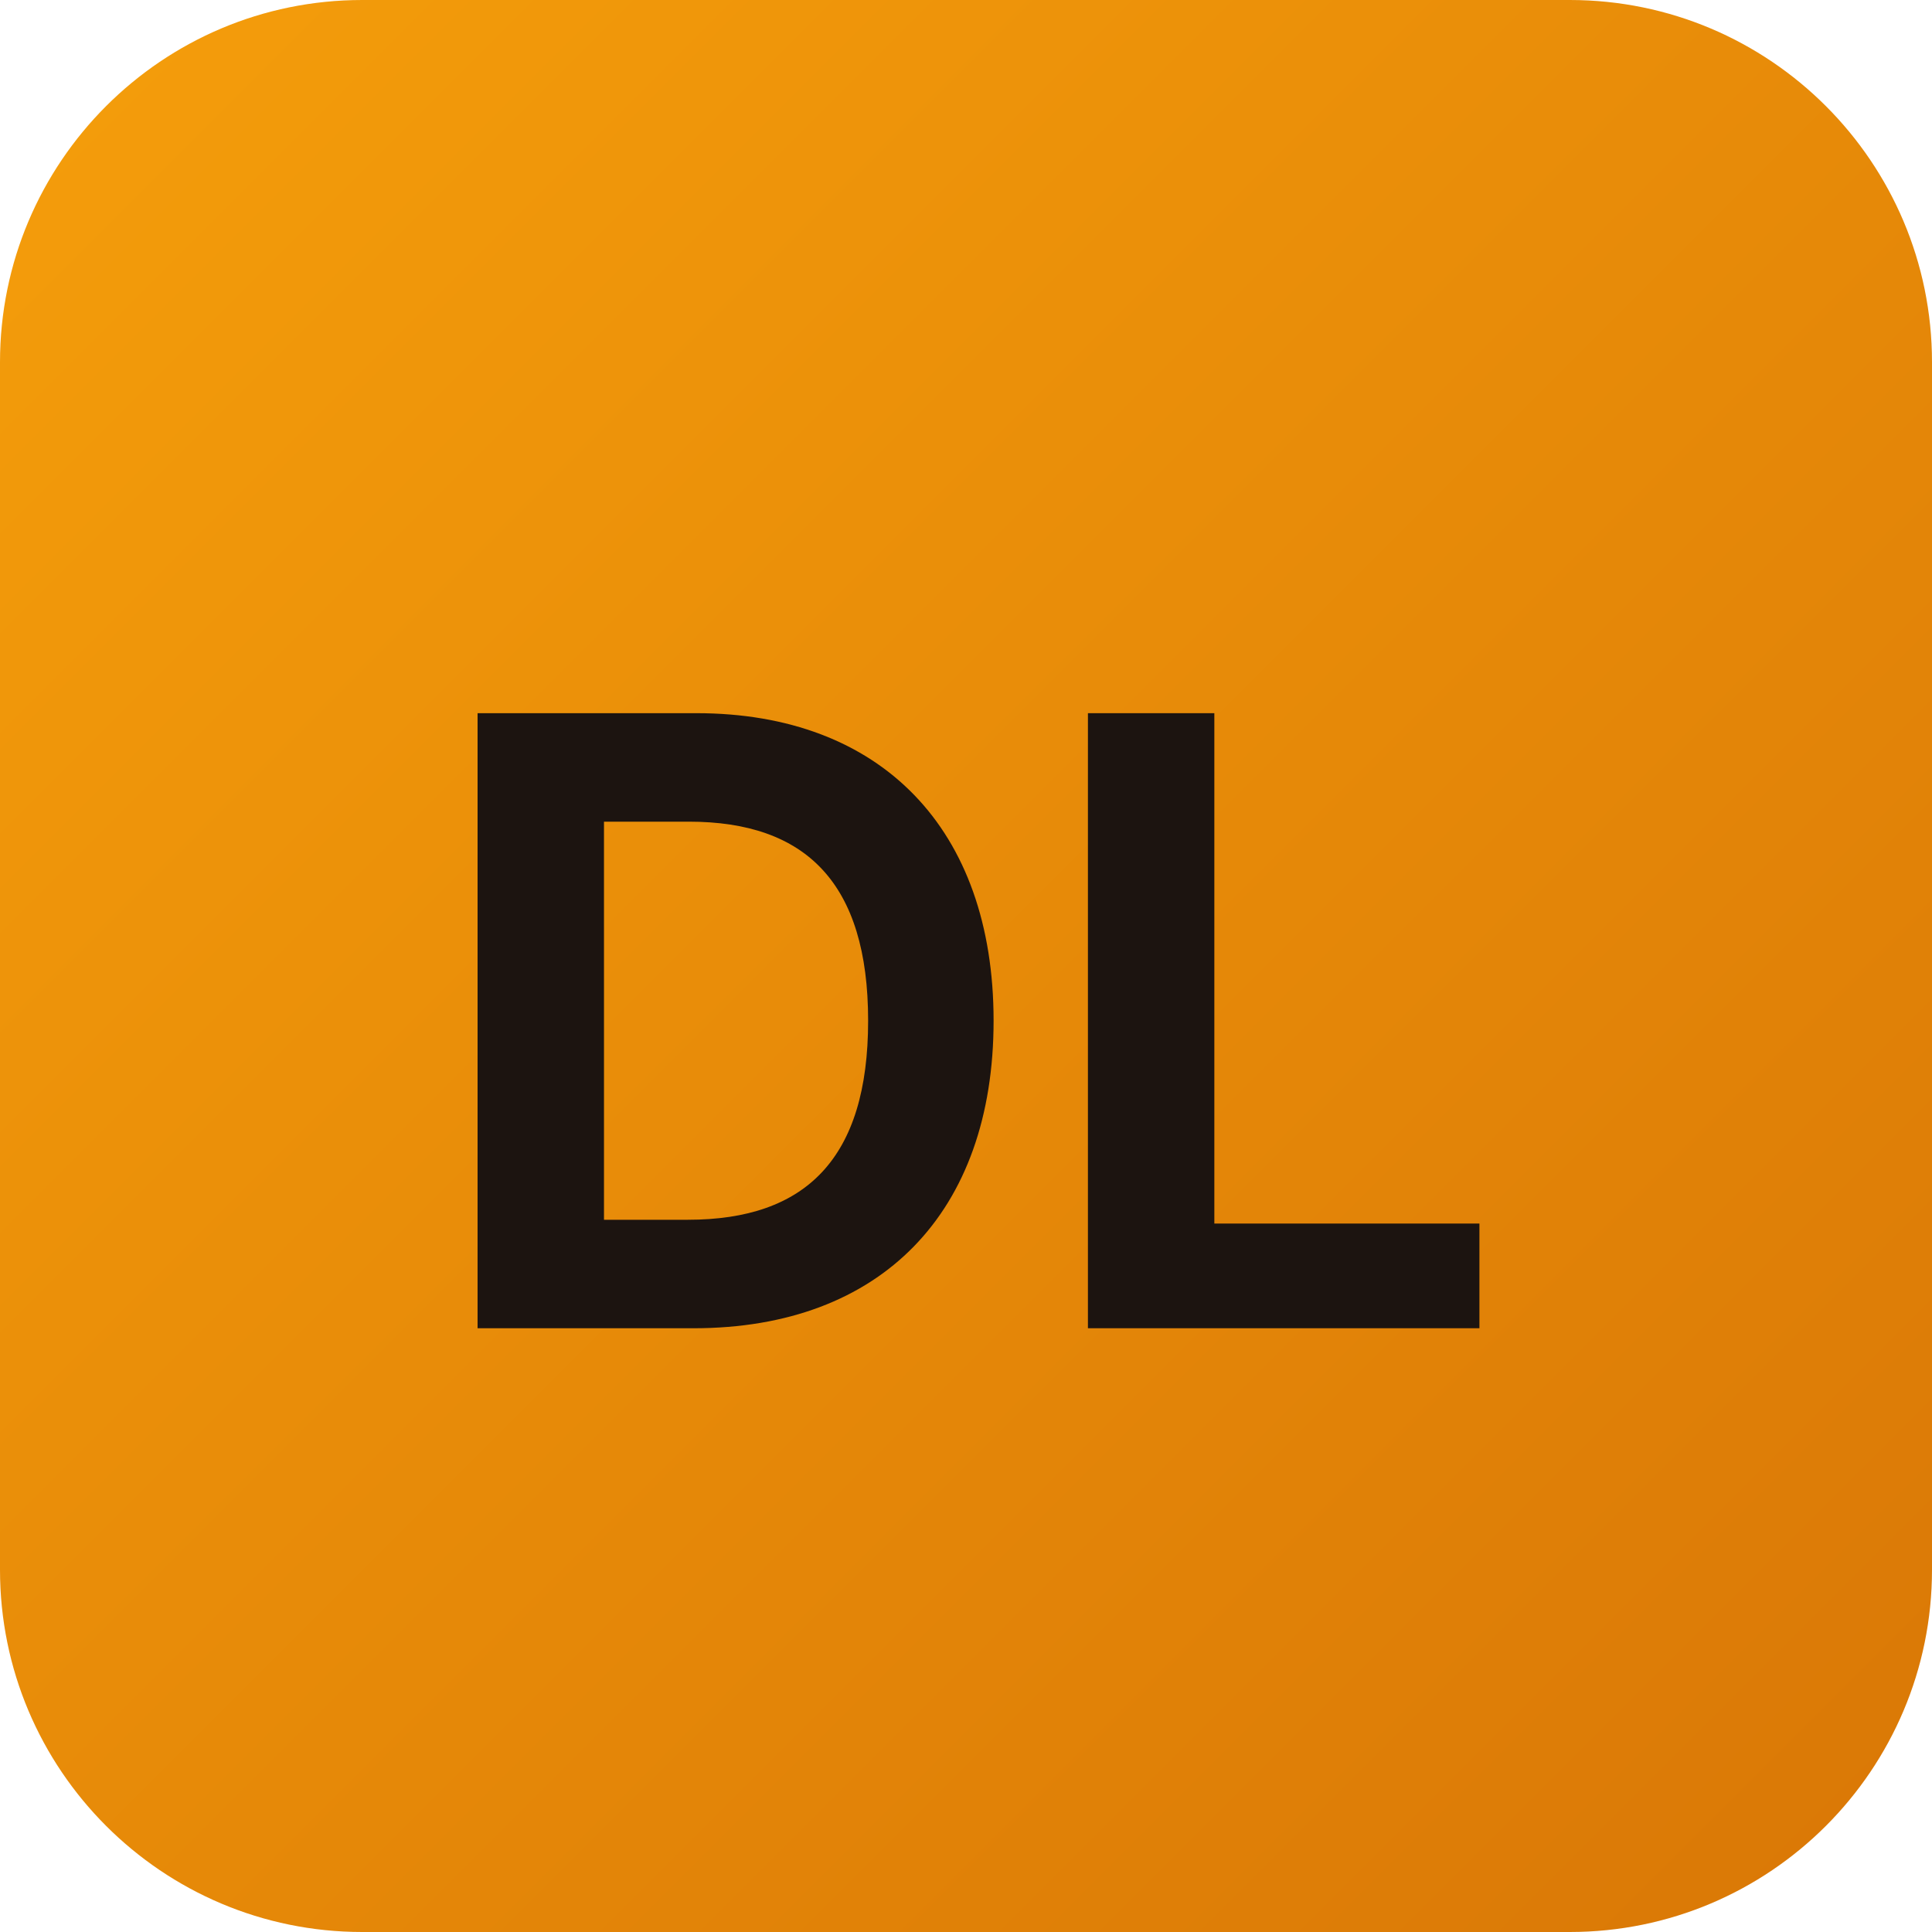
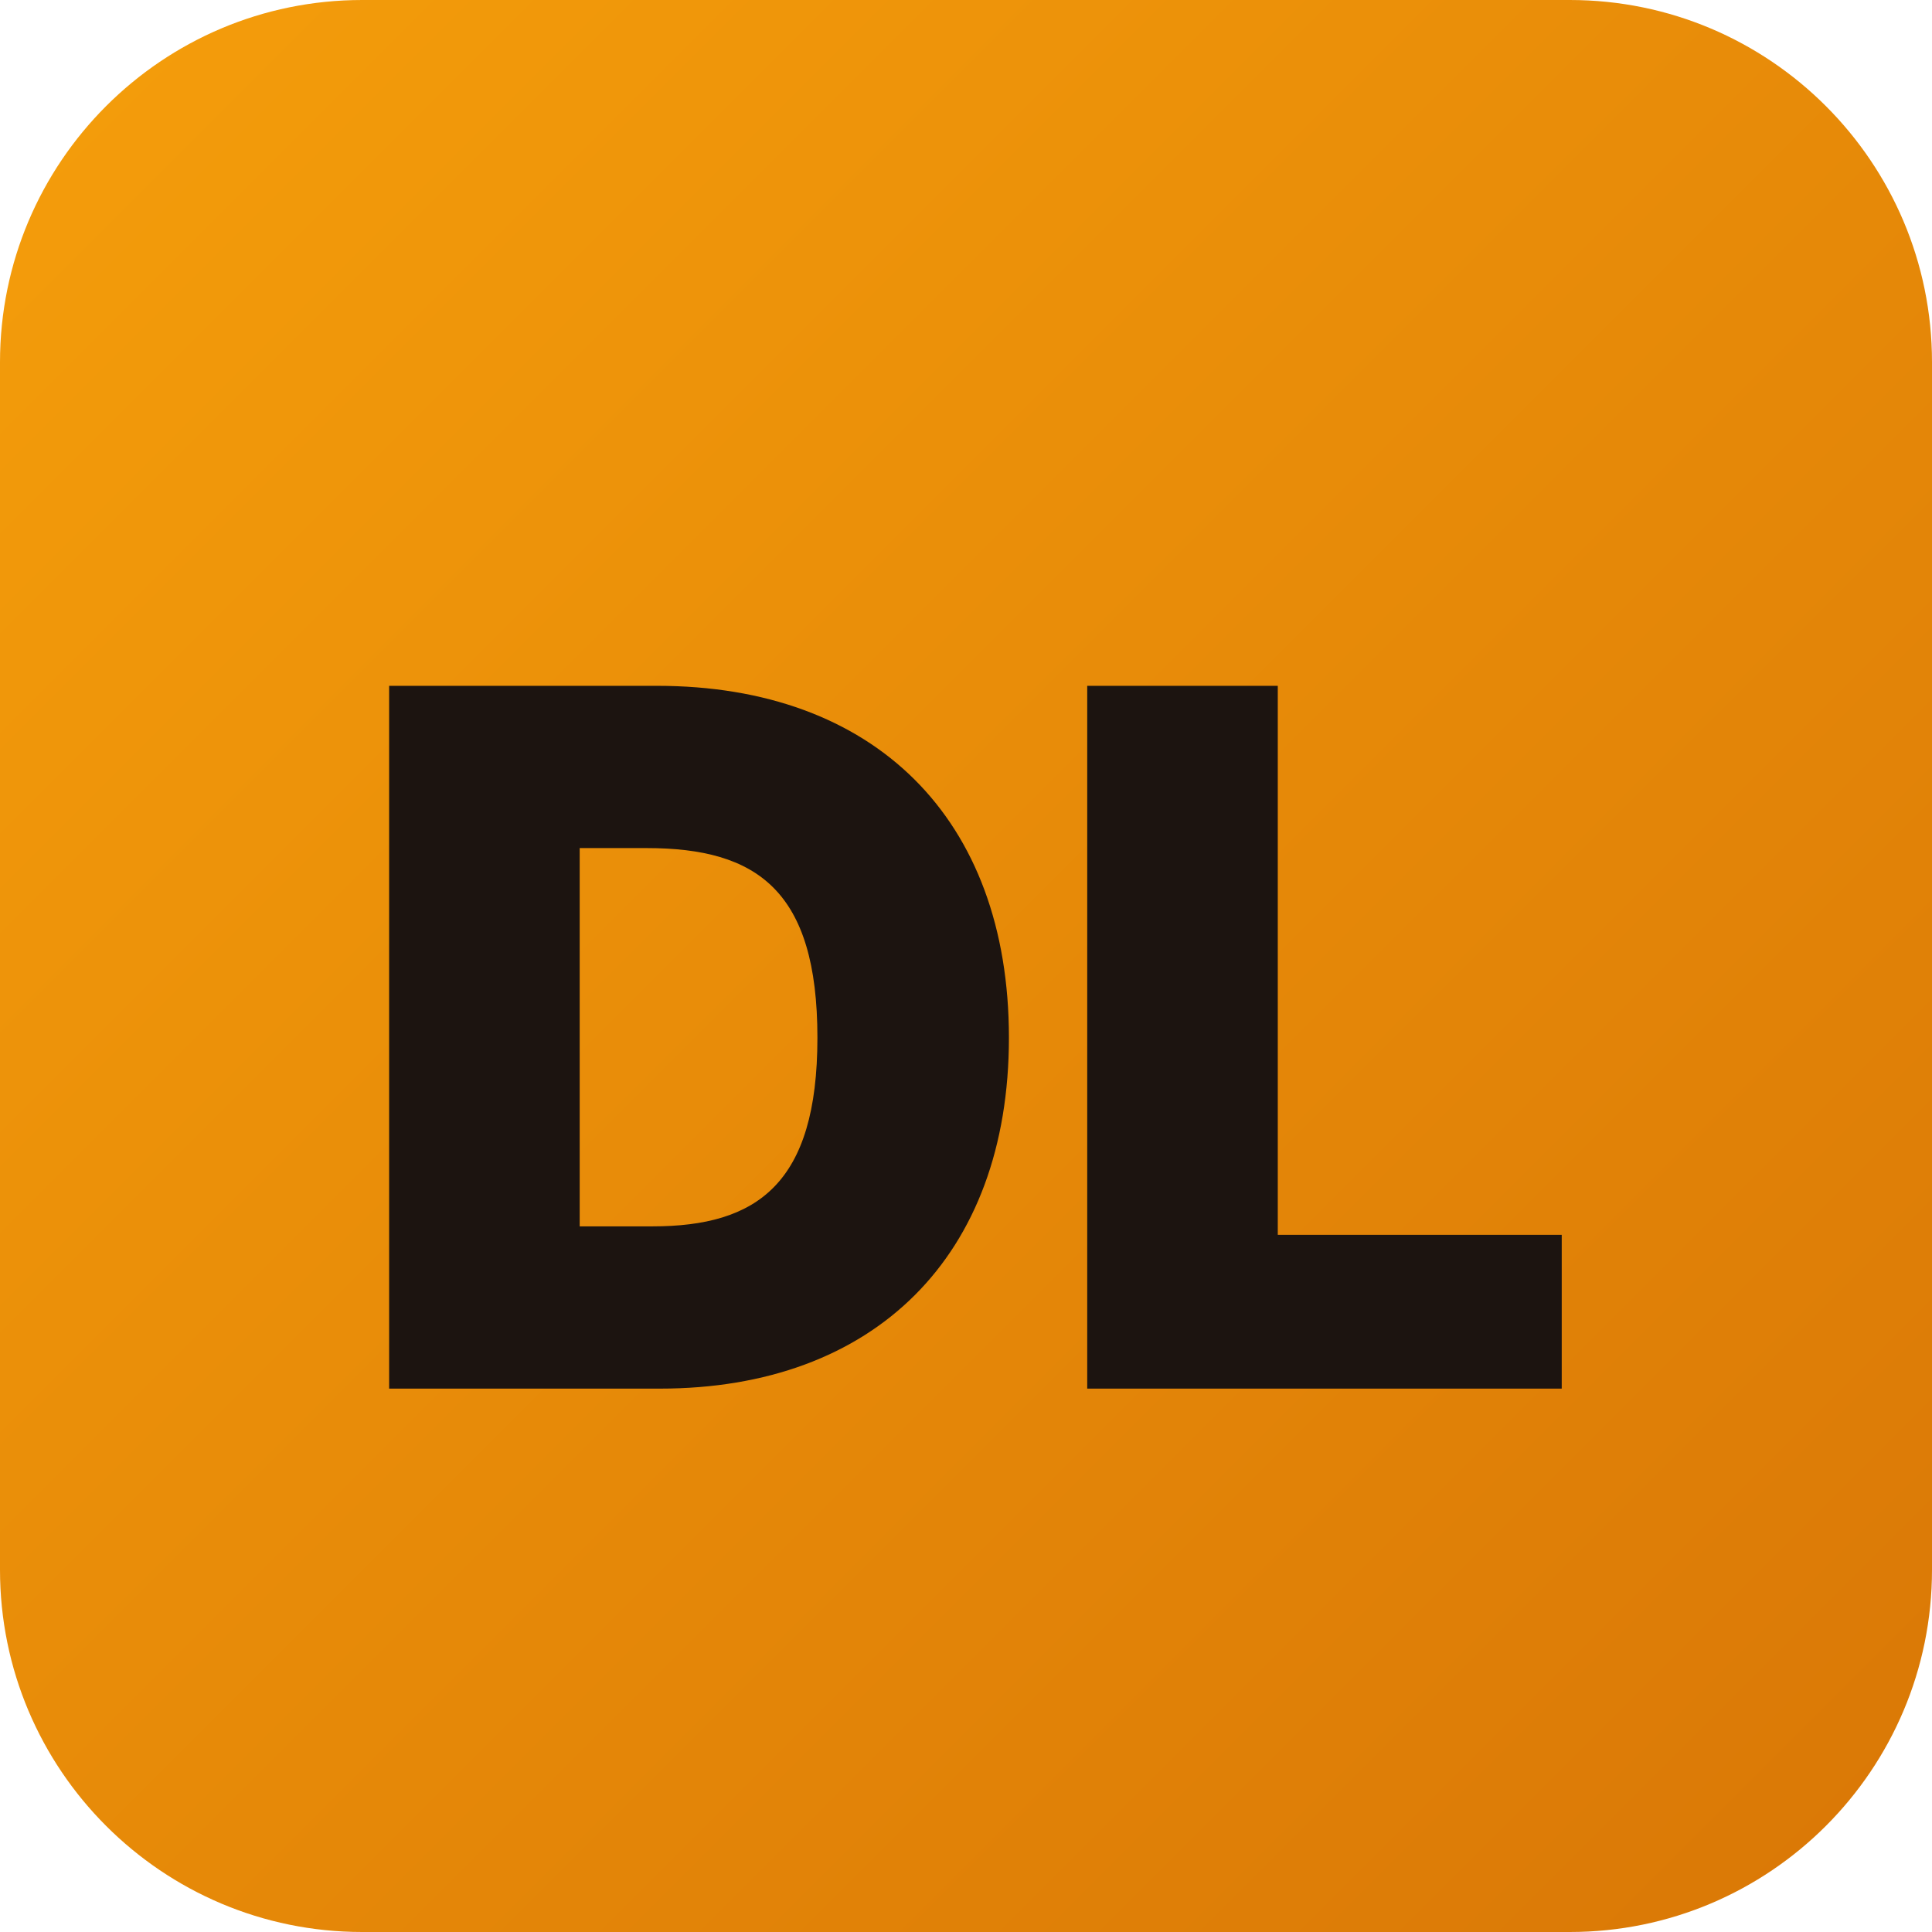
<svg xmlns="http://www.w3.org/2000/svg" viewBox="0 0 32 32">
  <defs>
    <linearGradient id="bg" x1="0%" y1="0%" x2="100%" y2="100%">
      <stop offset="0%" style="stop-color:#F59E0B" />
      <stop offset="100%" style="stop-color:#D97706" />
    </linearGradient>
  </defs>
  <rect width="32" height="32" rx="6" fill="url(#bg)" />
-   <text x="16" y="22" text-anchor="middle" font-family="system-ui, -apple-system, sans-serif" font-size="14" font-weight="700" fill="#1c1410">DL</text>
+   <text x="16" y="23" text-anchor="middle" font-family="system-ui, -apple-system, sans-serif" font-size="16" font-weight="900" fill="#1c1410">DL</text>
</svg>
